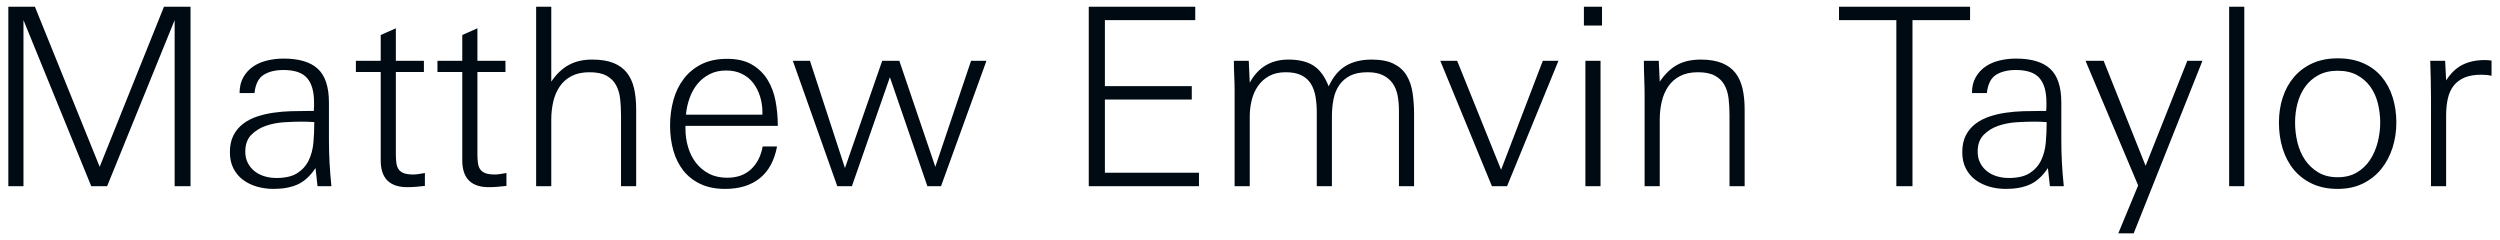
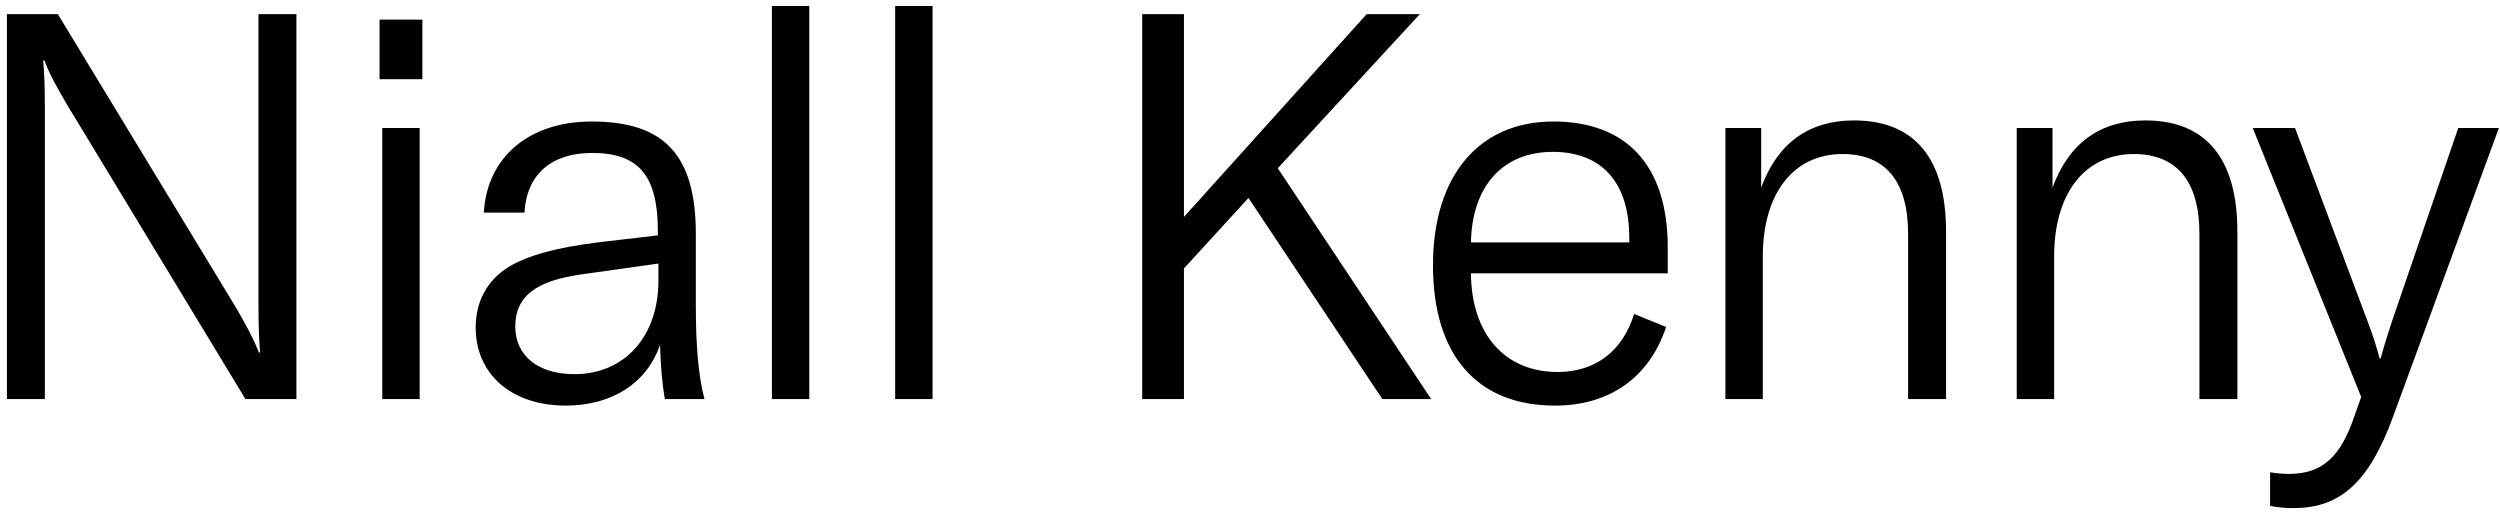
- <svg xmlns="http://www.w3.org/2000/svg" width="282px" height="27px" viewBox="0 0 282 27" version="1.1">
+ <svg xmlns="http://www.w3.org/2000/svg" width="332px" height="68px" viewBox="0 0 332 68" version="1.1">
  <defs />
-   <g id="Header" stroke="none" stroke-width="1" fill="none" fill-rule="evenodd" transform="translate(-2, -5)">
-     <g transform="translate(0, -5)" fill="#000A12" id="Title">
-       <path d="M21.7,31 L21.7,12.268 L14.084,31 L12.292,31 L4.648,12.268 L4.648,31 L2.94,31 L2.94,10.756 L5.936,10.756 L13.244,28.816 L20.496,10.756 L23.492,10.756 L23.492,31 L21.7,31 Z M37.816,31 C37.779,30.664 37.741,30.323 37.704,29.978 C37.667,29.633 37.629,29.292 37.592,28.956 C36.995,29.852 36.323,30.468 35.576,30.804 C34.829,31.14 33.924,31.308 32.86,31.308 C32.207,31.308 31.586,31.224 30.998,31.056 C30.41,30.888 29.887,30.636 29.43,30.3 C28.973,29.964 28.609,29.535 28.338,29.012 C28.067,28.489 27.932,27.873 27.932,27.164 C27.932,26.417 28.067,25.783 28.338,25.26 C28.609,24.737 28.973,24.303 29.43,23.958 C29.887,23.613 30.41,23.342 30.998,23.146 C31.586,22.95 32.207,22.805 32.86,22.712 C33.513,22.619 34.167,22.563 34.82,22.544 C35.473,22.525 36.089,22.516 36.668,22.516 L37.396,22.516 C37.415,22.348 37.424,22.185 37.424,22.026 L37.424,21.536 C37.424,20.323 37.163,19.413 36.64,18.806 C36.117,18.199 35.231,17.896 33.98,17.896 C33.065,17.896 32.319,18.078 31.74,18.442 C31.161,18.806 30.816,19.492 30.704,20.5 L29.024,20.5 C29.024,19.791 29.169,19.189 29.458,18.694 C29.747,18.199 30.121,17.798 30.578,17.49 C31.035,17.182 31.563,16.958 32.16,16.818 C32.757,16.678 33.364,16.608 33.98,16.608 C35.735,16.608 37.027,16.995 37.858,17.77 C38.689,18.545 39.104,19.809 39.104,21.564 L39.104,25.764 C39.104,26.66 39.127,27.533 39.174,28.382 C39.221,29.231 39.291,30.104 39.384,31 L37.816,31 Z M37.452,23.776 C37.209,23.757 36.976,23.743 36.752,23.734 C36.528,23.725 36.295,23.72 36.052,23.72 C35.455,23.72 34.787,23.743 34.05,23.79 C33.313,23.837 32.622,23.972 31.978,24.196 C31.334,24.42 30.788,24.761 30.34,25.218 C29.892,25.675 29.668,26.305 29.668,27.108 C29.668,27.593 29.766,28.023 29.962,28.396 C30.158,28.769 30.419,29.082 30.746,29.334 C31.073,29.586 31.446,29.773 31.866,29.894 C32.286,30.015 32.72,30.076 33.168,30.076 C34.176,30.076 34.965,29.894 35.534,29.53 C36.103,29.166 36.533,28.685 36.822,28.088 C37.111,27.491 37.289,26.819 37.354,26.072 C37.419,25.325 37.452,24.56 37.452,23.776 Z M49.928,30.972 C49.592,31.009 49.261,31.042 48.934,31.07 C48.607,31.098 48.276,31.112 47.94,31.112 C45.943,31.112 44.944,30.104 44.944,28.088 L44.944,18.12 L42.144,18.12 L42.144,16.86 L44.944,16.86 L44.944,13.948 L46.652,13.192 L46.652,16.86 L49.816,16.86 L49.816,18.12 L46.652,18.12 L46.652,27.332 C46.652,27.724 46.671,28.069 46.708,28.368 C46.745,28.667 46.834,28.914 46.974,29.11 C47.114,29.306 47.315,29.451 47.576,29.544 C47.837,29.637 48.192,29.684 48.64,29.684 C48.808,29.684 49.009,29.665 49.242,29.628 C49.475,29.591 49.704,29.553 49.928,29.516 L49.928,30.972 Z M59.128,30.972 C58.792,31.009 58.461,31.042 58.134,31.07 C57.807,31.098 57.476,31.112 57.14,31.112 C55.143,31.112 54.144,30.104 54.144,28.088 L54.144,18.12 L51.344,18.12 L51.344,16.86 L54.144,16.86 L54.144,13.948 L55.852,13.192 L55.852,16.86 L59.016,16.86 L59.016,18.12 L55.852,18.12 L55.852,27.332 C55.852,27.724 55.871,28.069 55.908,28.368 C55.945,28.667 56.034,28.914 56.174,29.11 C56.314,29.306 56.515,29.451 56.776,29.544 C57.037,29.637 57.392,29.684 57.84,29.684 C58.008,29.684 58.209,29.665 58.442,29.628 C58.675,29.591 58.904,29.553 59.128,29.516 L59.128,30.972 Z M72.052,31 L72.052,23.02 C72.052,22.367 72.019,21.746 71.954,21.158 C71.889,20.57 71.735,20.052 71.492,19.604 C71.249,19.156 70.89,18.801 70.414,18.54 C69.938,18.279 69.299,18.148 68.496,18.148 C67.693,18.148 67.017,18.293 66.466,18.582 C65.915,18.871 65.472,19.263 65.136,19.758 C64.8,20.253 64.557,20.822 64.408,21.466 C64.259,22.11 64.184,22.777 64.184,23.468 L64.184,31 L62.476,31 L62.476,10.756 L64.184,10.756 L64.184,19.212 C64.744,18.372 65.397,17.747 66.144,17.336 C66.891,16.925 67.768,16.72 68.776,16.72 C69.747,16.72 70.549,16.846 71.184,17.098 C71.819,17.35 72.327,17.719 72.71,18.204 C73.093,18.689 73.363,19.277 73.522,19.968 C73.681,20.659 73.76,21.452 73.76,22.348 L73.76,31 L72.052,31 Z M79.32,24.196 L79.32,24.532 C79.32,25.241 79.418,25.927 79.614,26.59 C79.81,27.253 80.104,27.841 80.496,28.354 C80.888,28.867 81.378,29.278 81.966,29.586 C82.554,29.894 83.24,30.048 84.024,30.048 C85.144,30.048 86.045,29.726 86.726,29.082 C87.407,28.438 87.841,27.584 88.028,26.52 L89.652,26.52 C89.353,28.107 88.705,29.301 87.706,30.104 C86.707,30.907 85.405,31.308 83.8,31.308 C82.717,31.308 81.784,31.121 81,30.748 C80.216,30.375 79.572,29.866 79.068,29.222 C78.564,28.578 78.191,27.822 77.948,26.954 C77.705,26.086 77.584,25.157 77.584,24.168 C77.584,23.16 77.71,22.199 77.962,21.284 C78.214,20.369 78.606,19.567 79.138,18.876 C79.67,18.185 80.337,17.639 81.14,17.238 C81.943,16.837 82.904,16.636 84.024,16.636 C85.144,16.636 86.073,16.851 86.81,17.28 C87.547,17.709 88.135,18.279 88.574,18.988 C89.013,19.697 89.316,20.505 89.484,21.41 C89.652,22.315 89.736,23.244 89.736,24.196 L79.32,24.196 Z M88,22.656 C88,22.04 87.911,21.447 87.734,20.878 C87.557,20.309 87.3,19.805 86.964,19.366 C86.628,18.927 86.203,18.582 85.69,18.33 C85.177,18.078 84.584,17.952 83.912,17.952 C83.203,17.952 82.577,18.092 82.036,18.372 C81.495,18.652 81.037,19.021 80.664,19.478 C80.291,19.935 79.997,20.467 79.782,21.074 C79.567,21.681 79.432,22.301 79.376,22.936 L88,22.936 L88,22.656 Z M108.148,31 L106.608,31 L102.38,18.708 L98.096,31 L96.444,31 L91.432,16.86 L93.364,16.86 L97.312,28.956 L101.512,16.86 L103.444,16.86 L107.504,28.816 L111.536,16.86 L113.272,16.86 L108.148,31 Z M124.812,31 L124.812,10.756 L136.824,10.756 L136.824,12.268 L126.632,12.268 L126.632,19.716 L136.432,19.716 L136.432,21.228 L126.632,21.228 L126.632,29.488 L137.244,29.488 L137.244,31 L124.812,31 Z M159.8,31 L159.8,22.46 C159.8,21.844 159.749,21.275 159.646,20.752 C159.543,20.229 159.357,19.777 159.086,19.394 C158.815,19.011 158.451,18.708 157.994,18.484 C157.537,18.26 156.963,18.148 156.272,18.148 C155.469,18.148 154.811,18.279 154.298,18.54 C153.785,18.801 153.374,19.156 153.066,19.604 C152.758,20.052 152.543,20.579 152.422,21.186 C152.301,21.793 152.24,22.441 152.24,23.132 L152.24,31 L150.532,31 L150.532,22.656 C150.532,22.04 150.485,21.457 150.392,20.906 C150.299,20.355 150.126,19.875 149.874,19.464 C149.622,19.053 149.267,18.731 148.81,18.498 C148.353,18.265 147.76,18.148 147.032,18.148 C146.304,18.148 145.683,18.288 145.17,18.568 C144.657,18.848 144.237,19.221 143.91,19.688 C143.583,20.155 143.345,20.687 143.196,21.284 C143.047,21.881 142.972,22.497 142.972,23.132 L142.972,31 L141.264,31 L141.264,20.248 C141.264,19.688 141.25,19.123 141.222,18.554 C141.194,17.985 141.18,17.42 141.18,16.86 L142.86,16.86 L142.972,19.324 C143.924,17.588 145.38,16.72 147.34,16.72 C148.516,16.72 149.459,16.949 150.168,17.406 C150.877,17.863 151.447,18.643 151.876,19.744 C152.361,18.68 153.001,17.91 153.794,17.434 C154.587,16.958 155.563,16.72 156.72,16.72 C157.747,16.72 158.577,16.879 159.212,17.196 C159.847,17.513 160.332,17.952 160.668,18.512 C161.004,19.072 161.228,19.73 161.34,20.486 C161.452,21.242 161.508,22.049 161.508,22.908 L161.508,31 L159.8,31 Z M171.996,31 L170.288,31 L164.464,16.86 L166.368,16.86 L171.324,29.152 L176.028,16.86 L177.792,16.86 L171.996,31 Z M180.664,12.884 L180.664,10.756 L182.708,10.756 L182.708,12.884 L180.664,12.884 Z M180.832,31 L180.832,16.86 L182.54,16.86 L182.54,31 L180.832,31 Z M197.088,31 L197.088,23.02 C197.088,22.367 197.055,21.746 196.99,21.158 C196.925,20.57 196.771,20.052 196.528,19.604 C196.285,19.156 195.926,18.801 195.45,18.54 C194.974,18.279 194.335,18.148 193.532,18.148 C192.729,18.148 192.053,18.293 191.502,18.582 C190.951,18.871 190.508,19.263 190.172,19.758 C189.836,20.253 189.593,20.822 189.444,21.466 C189.295,22.11 189.22,22.777 189.22,23.468 L189.22,31 L187.512,31 L187.512,20.864 C187.512,20.192 187.498,19.525 187.47,18.862 C187.442,18.199 187.428,17.532 187.428,16.86 L189.108,16.86 L189.22,19.212 C189.799,18.353 190.452,17.723 191.18,17.322 C191.908,16.921 192.795,16.72 193.84,16.72 C194.792,16.72 195.59,16.851 196.234,17.112 C196.878,17.373 197.387,17.747 197.76,18.232 C198.133,18.717 198.399,19.305 198.558,19.996 C198.717,20.687 198.796,21.471 198.796,22.348 L198.796,31 L197.088,31 Z M217.728,12.268 L217.728,31 L215.908,31 L215.908,12.268 L209.44,12.268 L209.44,10.756 L224.224,10.756 L224.224,12.268 L217.728,12.268 Z M233.228,31 C233.191,30.664 233.153,30.323 233.116,29.978 C233.079,29.633 233.041,29.292 233.004,28.956 C232.407,29.852 231.735,30.468 230.988,30.804 C230.241,31.14 229.336,31.308 228.272,31.308 C227.619,31.308 226.998,31.224 226.41,31.056 C225.822,30.888 225.299,30.636 224.842,30.3 C224.385,29.964 224.021,29.535 223.75,29.012 C223.479,28.489 223.344,27.873 223.344,27.164 C223.344,26.417 223.479,25.783 223.75,25.26 C224.021,24.737 224.385,24.303 224.842,23.958 C225.299,23.613 225.822,23.342 226.41,23.146 C226.998,22.95 227.619,22.805 228.272,22.712 C228.925,22.619 229.579,22.563 230.232,22.544 C230.885,22.525 231.501,22.516 232.08,22.516 L232.808,22.516 C232.827,22.348 232.836,22.185 232.836,22.026 L232.836,21.536 C232.836,20.323 232.575,19.413 232.052,18.806 C231.529,18.199 230.643,17.896 229.392,17.896 C228.477,17.896 227.731,18.078 227.152,18.442 C226.573,18.806 226.228,19.492 226.116,20.5 L224.436,20.5 C224.436,19.791 224.581,19.189 224.87,18.694 C225.159,18.199 225.533,17.798 225.99,17.49 C226.447,17.182 226.975,16.958 227.572,16.818 C228.169,16.678 228.776,16.608 229.392,16.608 C231.147,16.608 232.439,16.995 233.27,17.77 C234.101,18.545 234.516,19.809 234.516,21.564 L234.516,25.764 C234.516,26.66 234.539,27.533 234.586,28.382 C234.633,29.231 234.703,30.104 234.796,31 L233.228,31 Z M232.864,23.776 C232.621,23.757 232.388,23.743 232.164,23.734 C231.94,23.725 231.707,23.72 231.464,23.72 C230.867,23.72 230.199,23.743 229.462,23.79 C228.725,23.837 228.034,23.972 227.39,24.196 C226.746,24.42 226.2,24.761 225.752,25.218 C225.304,25.675 225.08,26.305 225.08,27.108 C225.08,27.593 225.178,28.023 225.374,28.396 C225.57,28.769 225.831,29.082 226.158,29.334 C226.485,29.586 226.858,29.773 227.278,29.894 C227.698,30.015 228.132,30.076 228.58,30.076 C229.588,30.076 230.377,29.894 230.946,29.53 C231.515,29.166 231.945,28.685 232.234,28.088 C232.523,27.491 232.701,26.819 232.766,26.072 C232.831,25.325 232.864,24.56 232.864,23.776 Z M242.68,36.32 L240.944,36.32 L243.184,30.916 L237.248,16.86 L239.292,16.86 L244.024,28.704 L248.728,16.86 L250.436,16.86 L242.68,36.32 Z M253.448,31 L253.448,10.756 L255.156,10.756 L255.156,31 L253.448,31 Z M272.308,23.832 C272.308,24.821 272.163,25.769 271.874,26.674 C271.585,27.579 271.16,28.377 270.6,29.068 C270.04,29.759 269.349,30.305 268.528,30.706 C267.707,31.107 266.764,31.308 265.7,31.308 C264.599,31.308 263.633,31.112 262.802,30.72 C261.971,30.328 261.281,29.796 260.73,29.124 C260.179,28.452 259.764,27.663 259.484,26.758 C259.204,25.853 259.064,24.877 259.064,23.832 C259.064,22.805 259.209,21.853 259.498,20.976 C259.787,20.099 260.212,19.333 260.772,18.68 C261.332,18.027 262.023,17.513 262.844,17.14 C263.665,16.767 264.617,16.58 265.7,16.58 C266.783,16.58 267.739,16.762 268.57,17.126 C269.401,17.49 270.091,17.999 270.642,18.652 C271.193,19.305 271.608,20.075 271.888,20.962 C272.168,21.849 272.308,22.805 272.308,23.832 Z M270.488,23.832 C270.488,23.085 270.399,22.357 270.222,21.648 C270.045,20.939 269.76,20.313 269.368,19.772 C268.976,19.231 268.477,18.797 267.87,18.47 C267.263,18.143 266.54,17.98 265.7,17.98 C264.86,17.98 264.137,18.143 263.53,18.47 C262.923,18.797 262.424,19.231 262.032,19.772 C261.64,20.313 261.351,20.934 261.164,21.634 C260.977,22.334 260.884,23.067 260.884,23.832 C260.884,24.579 260.973,25.321 261.15,26.058 C261.327,26.795 261.612,27.453 262.004,28.032 C262.396,28.611 262.895,29.082 263.502,29.446 C264.109,29.81 264.841,29.992 265.7,29.992 C266.54,29.992 267.263,29.81 267.87,29.446 C268.477,29.082 268.971,28.606 269.354,28.018 C269.737,27.43 270.021,26.767 270.208,26.03 C270.395,25.293 270.488,24.56 270.488,23.832 Z M283.048,18.54 C282.693,18.465 282.311,18.428 281.9,18.428 C281.135,18.428 280.5,18.535 279.996,18.75 C279.492,18.965 279.086,19.268 278.778,19.66 C278.47,20.052 278.251,20.533 278.12,21.102 C277.989,21.671 277.924,22.301 277.924,22.992 L277.924,31 L276.216,31 L276.216,21.004 C276.216,20.313 276.207,19.623 276.188,18.932 L276.132,16.86 L277.812,16.86 L277.924,19.072 C278.447,18.251 279.063,17.663 279.772,17.308 C280.481,16.953 281.312,16.776 282.264,16.776 C282.395,16.776 282.525,16.781 282.656,16.79 C282.787,16.799 282.917,16.813 283.048,16.832 L283.048,18.54 Z" />
+   <g id="Page-1" stroke="none" stroke-width="1" fill="none" fill-rule="evenodd">
+     <g id="Facebook-/-Shared-Image" transform="translate(-434, -281)" fill="#000000">
+       <g id="Group" transform="translate(434, 281)">
+         <path d="M0.916,53 L0.916,1.88 L7.684,1.88 L31.372,40.904 C32.668,43.136 33.604,44.864 34.396,46.808 L34.54,46.808 C34.396,45.08 34.324,43.28 34.324,40.544 L34.324,1.88 L39.364,1.88 L39.364,53 L32.596,53 L8.908,13.904 C7.612,11.672 6.676,10.088 5.884,8 L5.74,8 C5.884,9.728 5.956,11.528 5.956,14.264 L5.956,53 L0.916,53 Z M50.404,10.52 L50.404,2.6 L56.092,2.6 L56.092,10.52 L50.404,10.52 Z M50.764,53 L50.764,17 L55.732,17 L55.732,53 L50.764,53 Z M75.124,53.864 C67.924,53.864 63.172,49.688 63.172,43.496 C63.172,40.04 64.684,37.232 67.564,35.432 C70.156,33.92 73.684,32.912 79.372,32.192 L87.364,31.256 L87.364,30.68 C87.364,23.264 84.772,20.312 78.652,20.312 C73.252,20.312 69.94,23.12 69.652,28.232 L64.252,28.232 C64.684,20.816 70.3,16.136 78.58,16.136 C88.228,16.136 92.404,20.6 92.404,31.04 L92.404,40.4 C92.404,46.016 92.764,50.048 93.556,53 L88.3,53 C87.94,51.056 87.724,48.464 87.652,45.8 C85.924,50.84 81.316,53.864 75.124,53.864 Z M76.276,49.688 C82.972,49.688 87.436,44.648 87.436,37.304 L87.436,35 L77.212,36.44 C71.092,37.304 68.428,39.392 68.428,43.352 C68.428,47.24 71.452,49.688 76.276,49.688 Z M107.476,0.8 L107.476,53 L102.508,53 L102.508,0.8 L107.476,0.8 Z M123.844,0.8 L123.844,53 L118.876,53 L118.876,0.8 L123.844,0.8 Z M183.58,53 L165.796,26.288 L157.228,35.648 L157.228,53 L151.684,53 L151.684,1.88 L157.228,1.88 L157.228,28.808 L181.492,1.88 L188.548,1.88 L169.9,22.112 L169.684,22.328 L190.06,53 L183.58,53 Z M221.476,32.84 L221.476,36.296 L195.34,36.296 C195.412,44.432 199.876,49.4 206.86,49.4 C211.9,49.4 215.5,46.592 217.012,41.696 L221.26,43.424 C219.028,50.12 213.772,53.864 206.5,53.864 C196.276,53.864 190.3,47.312 190.3,35.216 C190.3,23.408 196.348,16.136 206.284,16.136 C215.932,16.136 221.476,21.896 221.476,32.84 Z M216.364,32.192 L216.364,31.544 C216.364,24.128 212.62,20.168 206.212,20.168 C199.516,20.168 195.484,24.776 195.34,32.192 L216.364,32.192 Z M229.132,53 L229.132,17 L233.884,17 L233.884,24.92 C236.044,19.016 240.22,15.992 246.196,15.992 C254.26,15.992 258.436,21.032 258.436,30.752 L258.436,53 L253.396,53 L253.396,31.04 C253.396,24.056 250.372,20.456 244.684,20.456 C238.204,20.456 234.1,25.64 234.1,34.064 L234.1,53 L229.132,53 Z M267.82,53 L267.82,17 L272.572,17 L272.572,24.92 C274.732,19.016 278.908,15.992 284.884,15.992 C292.948,15.992 297.124,21.032 297.124,30.752 L297.124,53 L292.084,53 L292.084,31.04 C292.084,24.056 289.06,20.456 283.372,20.456 C276.892,20.456 272.788,25.64 272.788,34.064 L272.788,53 L267.82,53 Z M304.636,67.472 C303.556,67.472 302.548,67.4 301.468,67.184 L301.468,62.72 C302.332,62.864 303.196,62.936 303.988,62.936 C308.668,62.936 310.9,60.344 312.628,55.376 L313.564,52.712 L299.164,17 L304.78,17 L314.428,42.704 C315.148,44.576 315.652,46.232 316.012,47.6 L316.156,47.6 C316.516,46.232 317.02,44.576 317.668,42.632 L326.452,17 L331.852,17 L317.812,55.304 C314.572,64.232 310.612,67.472 304.636,67.472 Z" id="Niall-Kenny" />
+       </g>
    </g>
  </g>
</svg>
